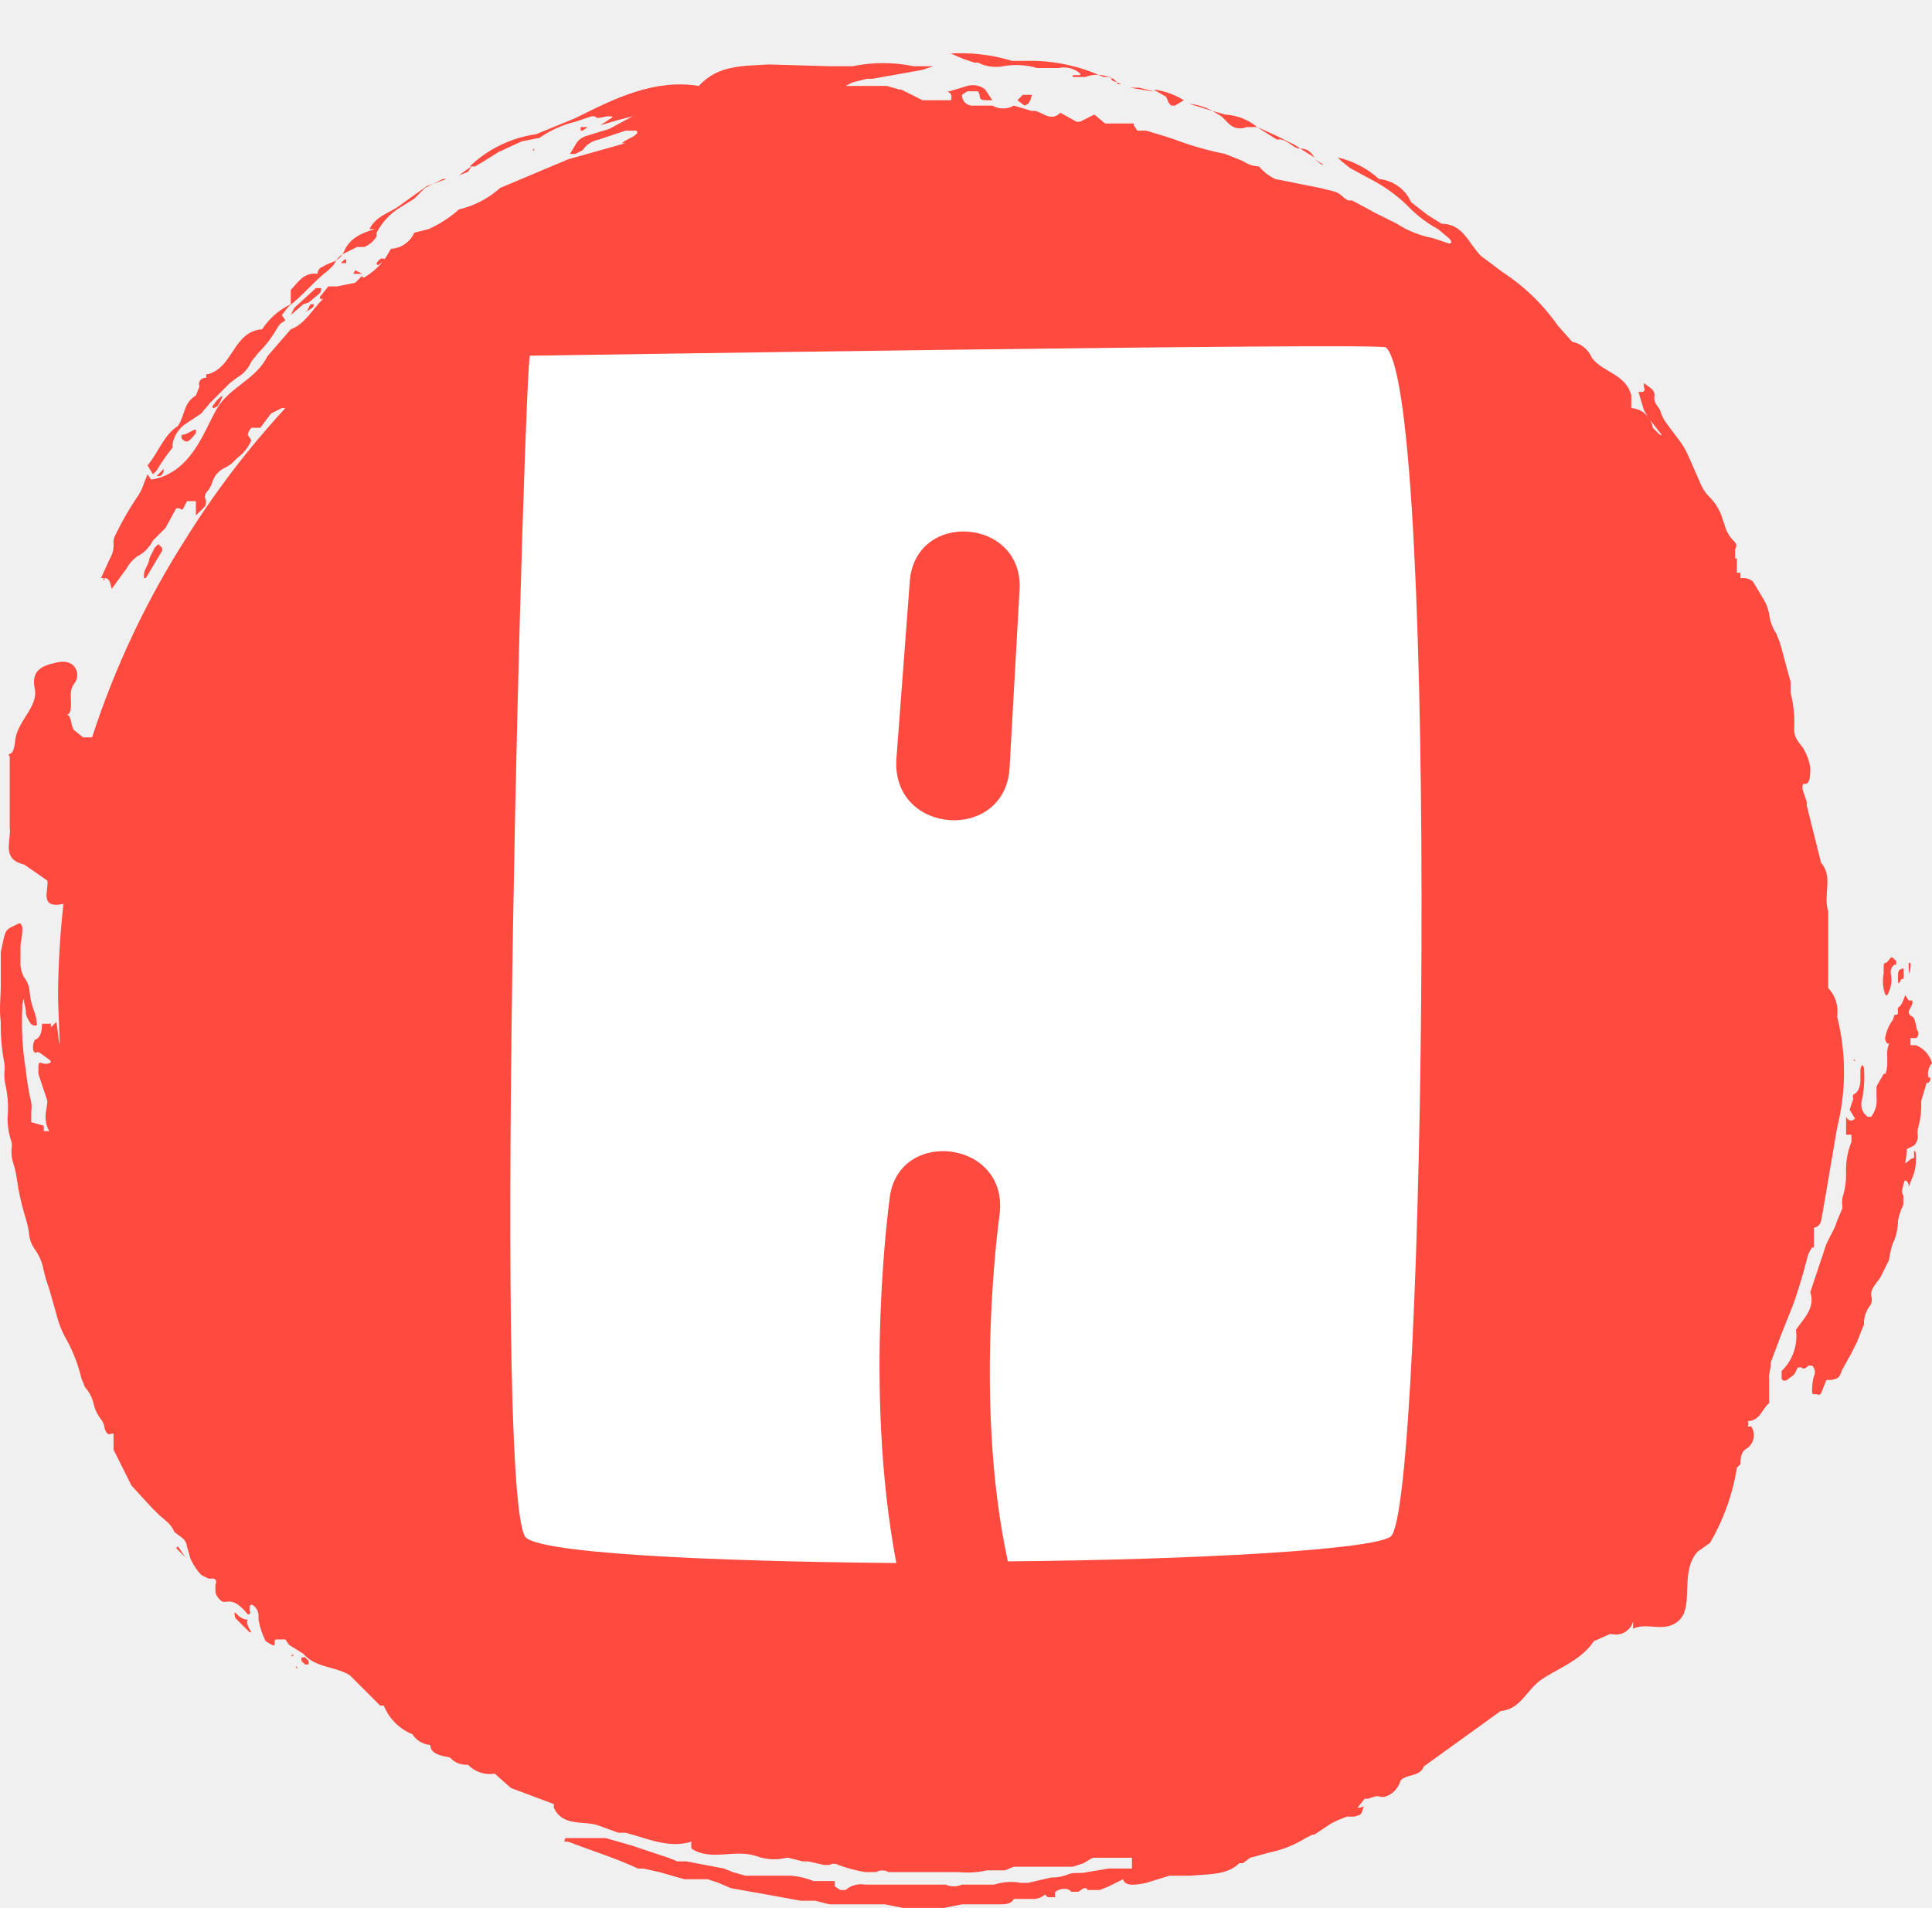
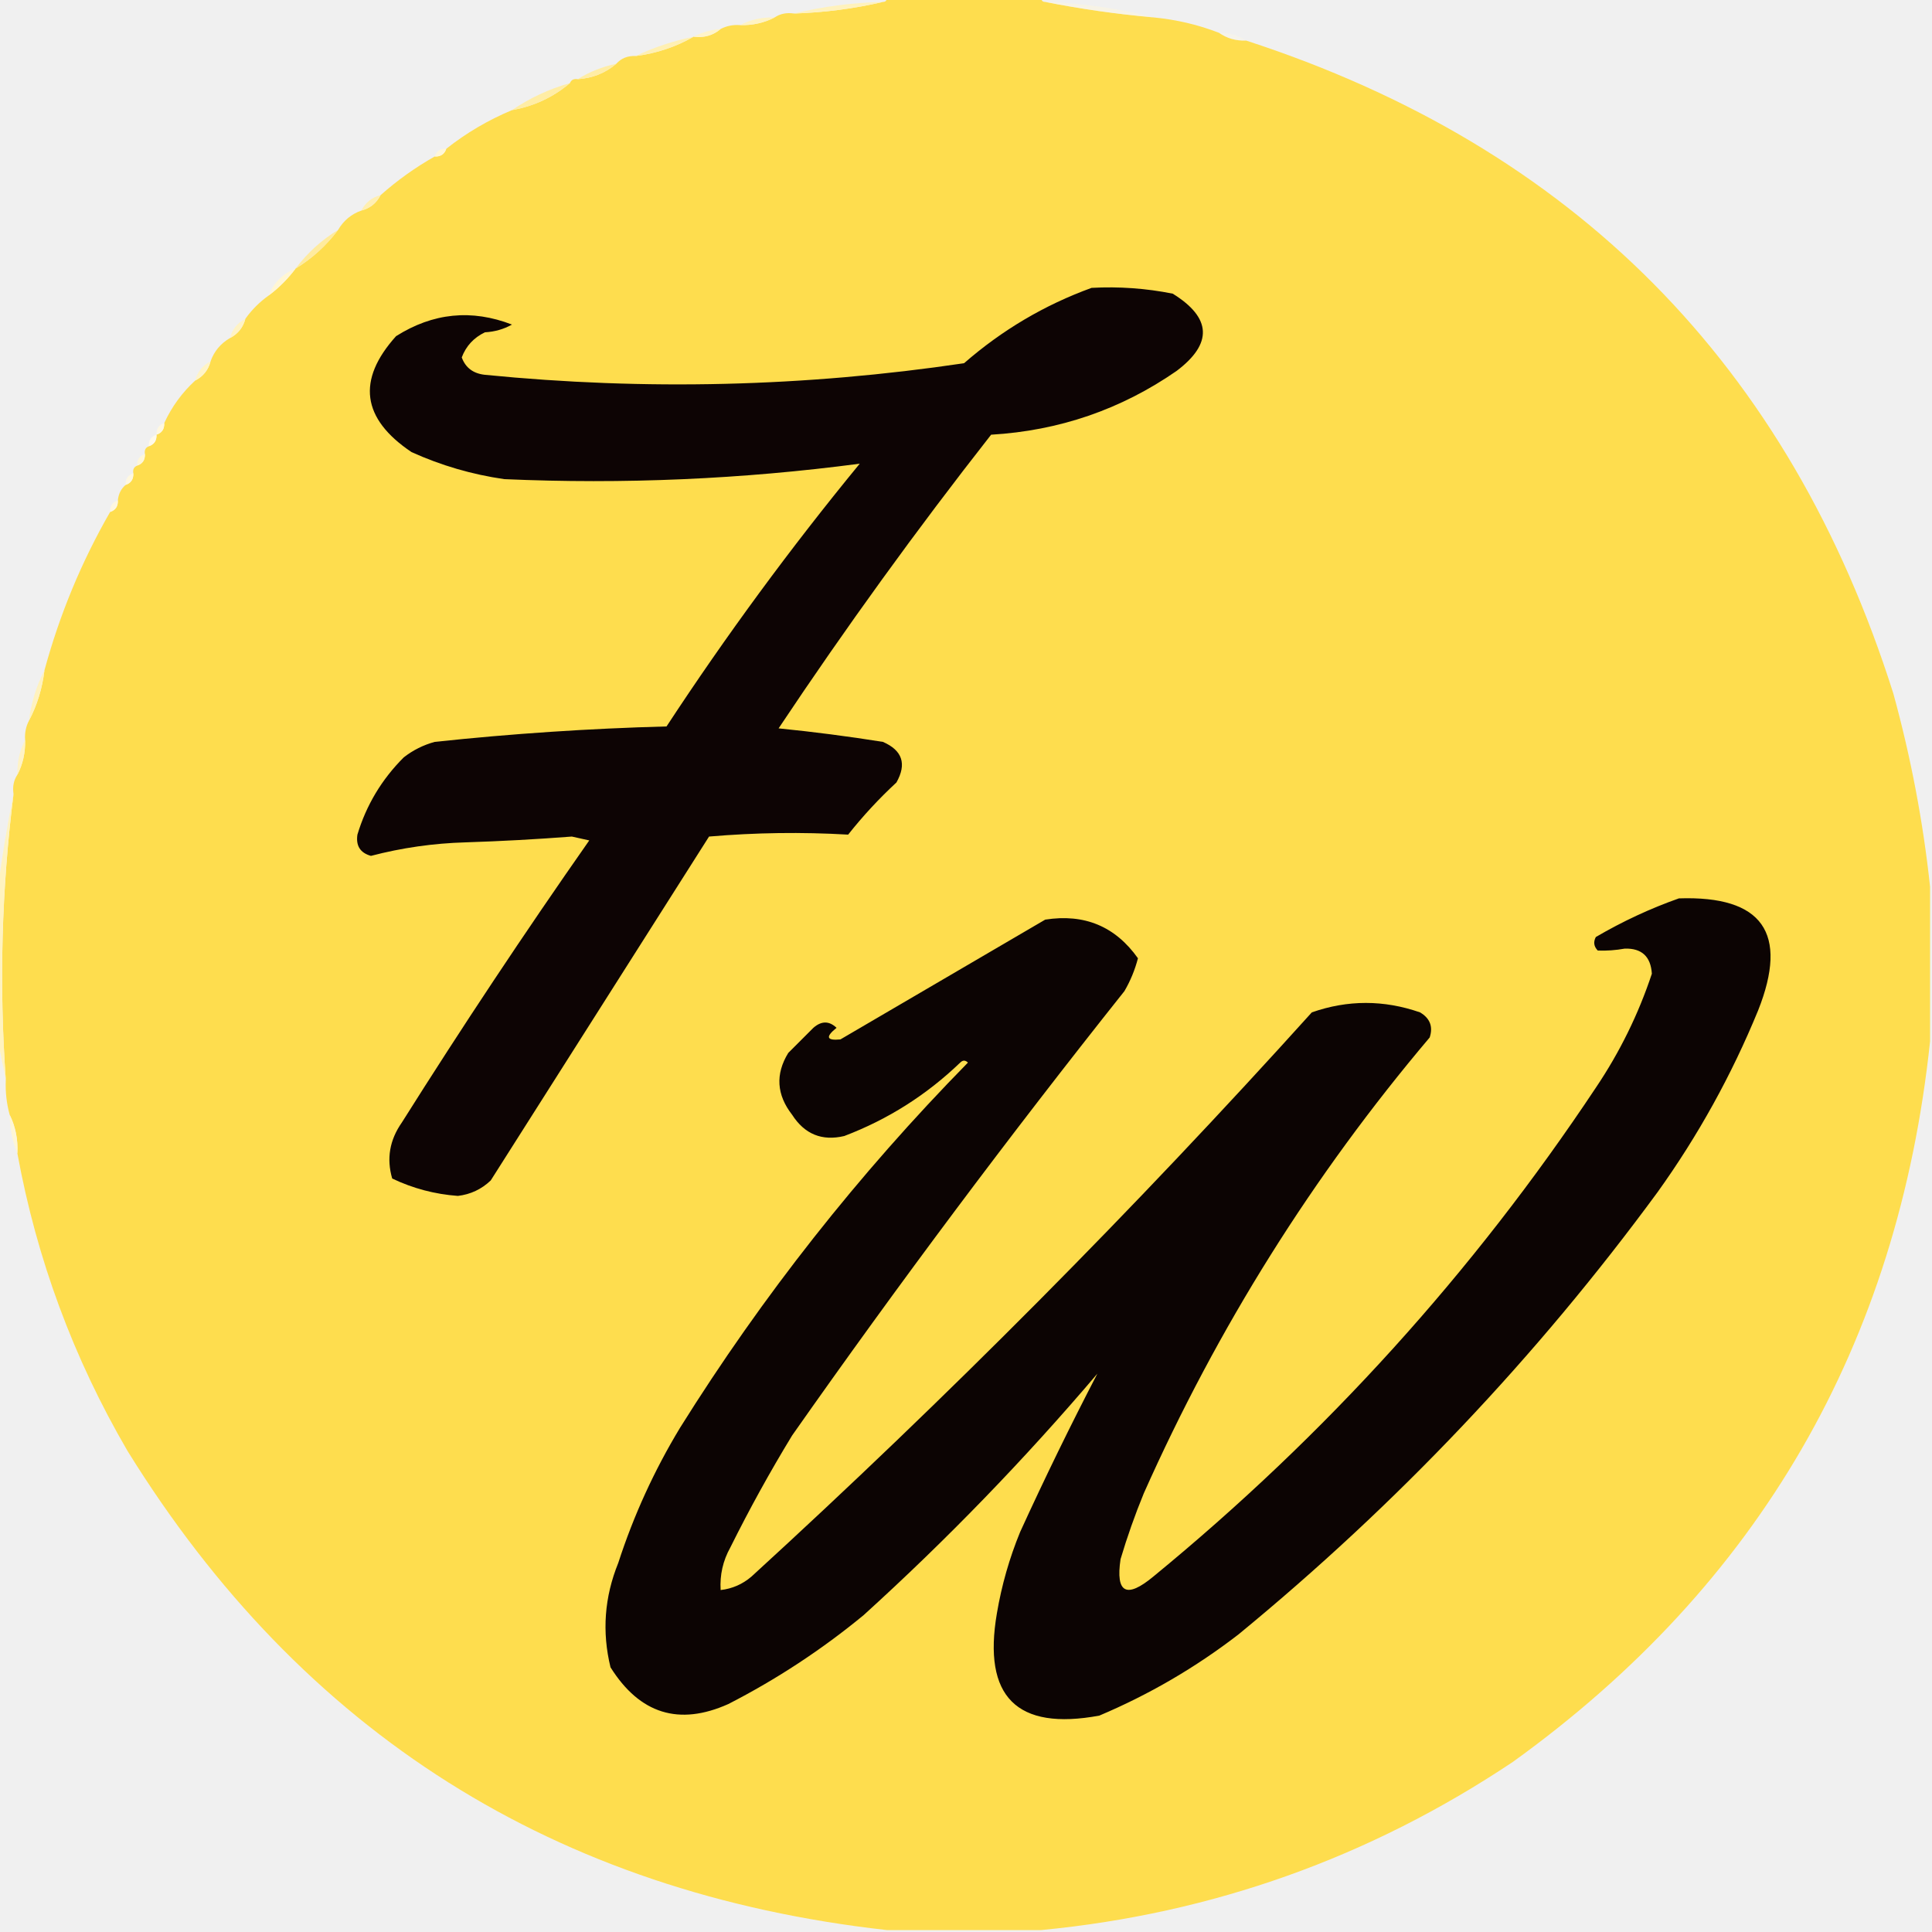
- <svg xmlns="http://www.w3.org/2000/svg" width="308.761" height="304.916" viewBox="0 0 106.008 104.687" class="css-1j8o68f" version="1.1" id="svg23">
-   <defs id="SvgjsDefs2684" />
-   <g id="SvgjsG2685" featurekey="rootContainer" transform="matrix(0.9820593,0,0,0.9820593,-0.05456052,0)" fill="#ff4a3f">
-     <g id="g17">
-       <path d="M19.8 15.3h.5l-.4-.2zm.5.1zm.8-.7c0 .1 0 .1.1.1l.4-.3c-.2-.1-.3-.1-.5.2zm.4-.2zm-4.1 2.3zm-.2.6l.3-.2c.1-.1.1-.2.1-.2h-.2l-.2.4c-.1-.1-.1 0 0 0zm2.2-2.9h-.1l-.2.2h.3zm-2.1 2.4l.6-.5c.1-.1.1-.2.1-.3h-.3l-1.2 1.1-.2.4.7-.6zm-1.1.8z" id="path3" />
-       <path d="M9.7 25v-.2a1.7 1.7 0 0 1 .7-1.1l.9-.6.5-.6.7-.7.4-.4.4-.3a1.9 1.9 0 0 0 .8-.9l.4-.5a5.9 5.9 0 0 0 1-1.3l.2-.3.3-.2-.2-.3.4-.5c.8-.6 1.4-1.4 2.2-2l.3-.3a1.4 1.4 0 0 1 .5-.6l.8-.4h.4a1.4 1.4 0 0 0 .7-.6V13a3.5 3.5 0 0 1 1.3-1.4l.8-.5.2-.2.4-.4 1-.5h.2l-1.1.4-1.4 1c-.6.5-1.4.6-1.8 1.4h.3c-.7.2-1.4.5-1.7 1.2s-.8.6-1.2.9a.4.4 0 0 0-.3.4c-.8-.1-1.1.5-1.5.9v.8a3.9 3.9 0 0 0-1.6 1.4c-1.6.1-1.6 2.1-3 2.5h-.1a.2.2 0 0 0 0 .2c-.3 0-.5.2-.4.5l-.2.5c-.7.4-.6 1.1-1 1.7-.8.5-1.1 1.5-1.7 2.2l.3.5.2-.2a11.6 11.6 0 0 1 .9-1.3zM53.9 3.3l.6.2h.2a2.2 2.2 0 0 0 1.4.2 4.1 4.1 0 0 1 1.9.1h1.2a1.4 1.4 0 0 1 1.2.3.1.1 0 0 1 0 .1H60a.1.1 0 0 0 0 .1h.7a1.8 1.8 0 0 1 1.3 0c.2 0 .1.1.2.2l.5.2h-.2c-.2-.4-.5-.4-.8-.4a9.7 9.7 0 0 0-4.3-.9h-.8A9.8 9.8 0 0 0 53 3h.2zm7.3 3.1zM50.3 4.7zm10.9 1.7h.2-.2zM19 14.7zm32.1-10zm17.6 2.2a.9.9 0 0 0 1 .2h.6a3.1 3.1 0 0 0-1.8-.7l-.7-.2.5.3zm-3.4-1.3c0 .1.1.2.2.3h.2l.5-.3a4.2 4.2 0 0 0-1.7-.6l.7.4zm7.4 2.7l.8.5c-.2-.3-.4-.5-.8-.5z" id="path5" />
-       <path d="M99 76.1l.6-1.6.6-1.5c.2-.5.6-1.8.8-2.6a1.7 1.7 0 0 1 .3-.7h.1v-1.1c.5-.1.4-.6.5-.9l.8-4.7a12.7 12.7 0 0 0 0-6.2 1.9 1.9 0 0 0-.5-1.6v-4.3c-.3-.9.3-1.9-.4-2.7L101 45a.4.4 0 0 0 0-.2l-.2-.6a.5.5 0 0 1 0-.4h.1c.3 0 .3-.5.3-.9a3 3 0 0 0-.4-1.1l-.3-.4a1.1 1.1 0 0 1-.2-.7 6.7 6.7 0 0 0-.2-2v-.6c-.2-.7-.4-1.5-.6-2.2l-.2-.5a2.5 2.5 0 0 1-.4-1.1 2.5 2.5 0 0 0-.3-.8l-.6-1a.8.8 0 0 0-.6-.2h-.1V32h-.2v-.8H97V31a.4.4 0 0 0 0-.1v-.2c.1-.2.1-.3-.1-.5a1.8 1.8 0 0 1-.4-.6l-.2-.6a2.9 2.9 0 0 0-.7-1.2 2.2 2.2 0 0 1-.5-.7l-.7-1.6a4.3 4.3 0 0 0-.6-1l-.6-.8a2.4 2.4 0 0 1-.4-.8l-.2-.3a.6.6 0 0 1-.1-.5.5.5 0 0 0-.2-.4l-.4-.3v.2c.1.2 0 .3-.1.3h-.2l.3 1 .3.5.7.9h-.1l-.2-.2-.2-.2a1.3 1.3 0 0 0-1.2-1.1v-.7c-.3-1.2-1.6-1.3-2.2-2.1a1.5 1.5 0 0 0-1.1-.9l-.8-.9a11.3 11.3 0 0 0-3.1-3l-.8-.6-.4-.3c-.7-.7-1-1.8-2.2-1.8l-.8-.5-.9-.7a2.2 2.2 0 0 0-1.8-1.3 5.1 5.1 0 0 0-2.3-1.2l.2.2.5.4 1.3.7a8.5 8.5 0 0 1 2.1 1.6 6.8 6.8 0 0 0 1.5 1.1l.6.5c.1.1.2.2.1.3H81l-.9-.3a5.6 5.6 0 0 1-2-.8l-1.2-.6-1.3-.7h-.2c-.3-.1-.4-.4-.8-.5l-.8-.2-2.5-.5a2.6 2.6 0 0 1-.9-.7 1.7 1.7 0 0 1-.9-.3l-1-.4a18.1 18.1 0 0 1-2.8-.8l-.6-.2-1-.3h-.5l-.2-.3v-.1h-1.6l-.6-.5-.4.2-.4.2h-.2l-.9-.5c-.6.6-1.1-.2-1.6-.1l-1-.3a1.2 1.2 0 0 1-1.2 0h-1.2a.6.6 0 0 1-.5-.6l.3-.2h.6a.7.7 0 0 1 .1.3c0 .2.2.2.5.2h.2l-.4-.6a1.1 1.1 0 0 0-1-.2l-1 .3H53c.3.2.2.3.2.5h-1.6l-.4-.2-.8-.4h-.1l-.7-.2h-2.3l.4-.2.8-.2h.3l1.7-.3 1.1-.2.6-.2h-1.1a8.4 8.4 0 0 0-3.4 0h-1.3L43 3.6c-1.4.1-2.8 0-3.9 1.2-2.5-.4-4.7.7-6.9 1.8l-2.2.9a6.7 6.7 0 0 0-3.7 1.8h.3l.5-.3.8-.5 1.3-.6 1-.2a6 6 0 0 1 2-.9l.9-.3h.2c.1.2.5 0 .7 0h.2c.1 0 .1.1 0 .1l-.6.4 1-.3.8-.2-1.3.7-1.3.4a1 1 0 0 0-.6.5l-.3.5h.3l.4-.2a1.4 1.4 0 0 1 .9-.6l1.5-.5h.5a.1.1 0 0 1 .1.2c-.2.2-.6.3-.8.5h.2l-3.2.9-3.8 1.6a5.2 5.2 0 0 1-2.3 1.2 6.6 6.6 0 0 1-1.7 1.1l-.8.2a1.5 1.5 0 0 1-1.3.9l-.3.5a3.7 3.7 0 0 1-1.2 1.1h-.1v-.1l-.2.2-.2.2-1 .2h-.5l-.4.5c-.1.1-.1.2 0 .2h.1c-.6.6-1 1.4-1.8 1.7L15 19.9c-.6 1.2-1.8 1.6-2.6 2.6s-1.4 3.9-3.9 4.3l-.2-.3-.2.5a2.7 2.7 0 0 1-.4.8 16.9 16.9 0 0 0-1.2 2.1.8.8 0 0 0-.1.5 1.4 1.4 0 0 1-.2.8l-.5 1.1h.2c.3 0 .3.3.4.6l.8-1.1a2.2 2.2 0 0 1 .6-.7 2 2 0 0 0 .9-.9l.3-.3.4-.4.6-1.1h.2c.1.1.1.1.2 0l.2-.4h.5v.8l.5-.5a.5.5 0 0 0 0-.5.4.4 0 0 1 .1-.3 1.5 1.5 0 0 0 .3-.5 1.3 1.3 0 0 1 .8-.9l.3-.2.3-.3a2.4 2.4 0 0 0 .8-1l-.2-.3c0-.1.1-.3.2-.4h.5l.6-.8.6-.3h.2a48.8 48.8 0 0 0-5.5 7.2h-.1.1a48.4 48.4 0 0 0-5.3 11.2h-.5l-.5-.4c-.2-.2-.1-.7-.4-.9h.1c.3-.5-.1-1.2.3-1.7s.1-1.4-.9-1.2-1.5.5-1.3 1.5-1 1.8-1.1 2.9-.5.5-.3.9v3.9c.1.8-.5 1.8.8 2.1l1.3.9c.1.5-.5 1.6.9 1.3a49.2 49.2 0 0 0-.3 5c0 1.1.1 2.2.1 3.3v-.4c-.1-.4-.1-.8-.2-1.3l-.3.3v-.2h-.5c0 .5-.1.8-.4.9a.9.9 0 0 0-.1.5c0 .1.1.3.2.2s.4.2.7.4-.2.3-.4.2-.2.1-.2.3v.3l.5 1.5c0 .3-.1.6-.1.9a1.7 1.7 0 0 0 .2.8h-.3v-.3l-.7-.2v-.6a1.5 1.5 0 0 0 0-.5 14.6 14.6 0 0 1-.3-1.8 16.6 16.6 0 0 1-.2-3.5.9.9 0 0 1 .1-.5v.2a2.9 2.9 0 0 1 .1.5.8.8 0 0 0 .1.4c.1.2.2.4.4.4s.1-.1.1-.2a2.1 2.1 0 0 0-.1-.5 4.2 4.2 0 0 1-.3-1.3 1.5 1.5 0 0 0-.3-.7 1.6 1.6 0 0 1-.2-.9v-.8c0-.3.1-.6.1-.9a.5.5 0 0 0-.1-.4h-.1c-.8.4-.7.2-1 1.6V55c0 .7-.1 1.4 0 2.1a10.8 10.8 0 0 0 .2 2.3 1.8 1.8 0 0 1 0 .5 3.1 3.1 0 0 0 .1.9 5.9 5.9 0 0 1 .1 1.3 3.9 3.9 0 0 0 .2 1.7 1.2 1.2 0 0 1 0 .4 2.1 2.1 0 0 0 .1.8 4.9 4.9 0 0 1 .2.9 14 14 0 0 0 .5 2.2 5 5 0 0 1 .2 1 1.7 1.7 0 0 0 .3.7 2.9 2.9 0 0 1 .5 1.2 8.5 8.5 0 0 0 .3 1l.4 1.4a5.4 5.4 0 0 0 .6 1.5 8.5 8.5 0 0 1 .8 2.1l.2.5a2.1 2.1 0 0 1 .5 1 2.1 2.1 0 0 0 .4.8 1 1 0 0 1 .2.5c.1.3.2.4.4.3h.1v.9l.5 1 .5 1 1.1 1.2.4.4c.3.3.7.5.9 1l.4.3a.7.7 0 0 1 .3.5l.2.7a3.3 3.3 0 0 0 .6.9l.4.2h.3a.2.2 0 0 1 .1.3 2.5 2.5 0 0 0 0 .5.9.9 0 0 0 .4.5h.2c.4-.1.8.2 1.2.7h.1c0-.1.1-.1 0-.2v-.2c0-.1.1-.2.2-.1a.7.7 0 0 1 .3.6v.2a4.3 4.3 0 0 0 .4 1.2c.5.3.5.3.5.1s0-.2.2-.2h.4l.2.3.8.5c.7.8 1.8.7 2.6 1.2l1.7 1.7h.2a2.9 2.9 0 0 0 1.6 1.6 1.3 1.3 0 0 0 1 .6c0 .5.6.6 1.1.7a1.2 1.2 0 0 0 .8.4h.2a1.7 1.7 0 0 0 1.5.5l.9.8 2.4.9v.2c.5 1.1 1.7.7 2.5 1l1.1.4h.4c1.2.3 2.4.9 3.7.5a.7.7 0 0 0 0 .4c1.1.7 2.4 0 3.6.4a2.9 2.9 0 0 0 1.7.1h.1l.8.2h.3l.9.2h.3a.5.5 0 0 1 .5 0 7.9 7.9 0 0 0 1.5.4h.6a.7.7 0 0 1 .7 0h3.9a5 5 0 0 0 1.6-.1h1l.5-.2H60l.6-.2.5-.3h2.2v.6H62l-1.2.2c-.4.1-.7 0-1 .1a2.4 2.4 0 0 1-1 .2l-1.3.3h-.4a3.1 3.1 0 0 0-1.5.1h-1.8a1.1 1.1 0 0 1-.9 0h-4.5a1.3 1.3 0 0 0-1.1.3H47l-.3-.2v-.3h-1.2a4.1 4.1 0 0 0-1.3-.3h-2.5l-.7-.2-.5-.2-2.1-.4h-.5l-.5-.2-2.1-.7-1.4-.4h-2.2c-.1 0-.1.1-.1.2h.2c1.3.5 2.6.9 3.9 1.5h.3l.9.2 1.4.4h1.3l.6.2.7.3 1.7.3 1.1.2 1.1.2h.8l.8.2h3.1l1 .2h2.3l1-.2H56c.4 0 .6-.1.7-.3h1a1 1 0 0 0 .8-.3c-.1.1 0 .1.1.2h.4v-.2c0-.1 0-.1.2-.2s.6-.1.7.1h.4l.3-.2c.2 0 .2 0 .2.1h.7l.5-.2.8-.4c.1.3.4.4 1.3.2l1.3-.4h1.2c.9-.1 2 0 2.7-.7h.2l.4-.3 1.1-.3a6.1 6.1 0 0 0 2-.8l.4-.2h.1l.9-.6.4-.2.5-.2h.4c.4-.1.4-.1.5-.4s0-.1-.2-.1h-.1l.4-.5h.2c.3-.1.5-.2.7-.1h.2a1.3 1.3 0 0 0 .9-.9c.3-.4 1.1-.2 1.3-.8l4.3-3.1c1.1-.1 1.4-1.1 2.2-1.7s2.3-1.1 3-2.2l.9-.4h.1a1 1 0 0 0 1.2-.7v.4c.8-.4 1.8.3 2.6-.5s0-2.7 1-3.8l.7-.5a12.1 12.1 0 0 0 1.5-4.2l.2-.2c0-.3 0-.7.4-.9a.9.9 0 0 0 .2-1.2h-.2a.3.3 0 0 0 0-.3c.7 0 .8-.7 1.2-1V77a.5.5 0 0 1 0-.2 3.8 3.8 0 0 0 .1-.7zM5.9 32.2z" id="path7" />
-       <path d="M26.4 9.3l-.3.2-.4.3.5-.2zm6.1-2h.1l.3-.2h-.4zm-2.6 1l-.1.1h.1v-.1zm-1.5 1.4zm1.3-.2zm-6.3 3.1zM9.2 26.2l-.4.4H9a.4.4 0 0 0 .2-.4zm3-3.5a2.1 2.1 0 0 0 .3-.6 1.5 1.5 0 0 0-.5.5c-.1.1-.1.2 0 .2zM11 24.2V24c-.2 0-.5.3-.8.3v.2c.3.3.4.2.8-.3zm3 66.2zM73.9 9.2h.1l-.5-.3zm-2.5-1.4c.5-.1.8.4 1.2.5h.1l-.3-.2-1-.5-1.1-.5.3.2zM52.8 3.1zm11.7 2h-.1l-1.2-.2h.5zm2 .7l1.3.4a3.3 3.3 0 0 0-1.3-.4zm-9 0a1 1 0 0 0 .2-.5h-.5l-.3.3.4.3zm9 1.6zM49.9 4.2zm2.9.7zM48.5 4zm13.8 2.1a.5.5 0 0 0 0 .1zm44.8 52.3h-.3V58h.3c.1 0 .2-.3.1-.4s-.1-.7-.3-.8a.3.3 0 0 1-.2-.3l.2-.4a.4.4 0 0 0 0-.2h-.2l-.2-.3c-.1.3-.2.6-.4.7a.5.5 0 0 0 0 .2c0 .1 0 .2-.1.2h-.1a1.1 1.1 0 0 1-.1.3 2.3 2.3 0 0 0-.4.9.4.4 0 0 0 .1.4h.1a1.7 1.7 0 0 0-.1.8v.4a1.8 1.8 0 0 1-.1.5h-.1l-.4.7v.6a1.5 1.5 0 0 1-.3 1.1h-.2l-.2-.2a.9.9 0 0 1-.1-.8 6.5 6.5 0 0 0 .1-1.7c0-.1-.1-.2-.1-.2a.5.5 0 0 0-.1.3v.6c0 .2-.1.6-.3.7s-.1.2-.1.3l-.2.6.3.5c-.2.2-.4.1-.5-.1v1h.3v.4a4.2 4.2 0 0 0-.3 1.4 3.3 3.3 0 0 0 0 .4 4 4 0 0 1-.2 1.3 2 2 0 0 0 0 .6l-.3.7a3.2 3.2 0 0 1-.3.7l-.3.6-.9 2.7c.3.9-.4 1.5-.8 2.1a2.7 2.7 0 0 1-.8 2.3v.4c0 .1.1.2.3.1l.4-.3.2-.4h.2c.1.1.2.1.4-.1h.2a.5.5 0 0 1 .1.6 2.9 2.9 0 0 0-.1.8c0 .1 0 .2.1.2h.2c.1.1.2 0 .3-.3l.2-.5h.3c.4-.1.4-.1.6-.6l.5-.9.3-.6.4-1a1.6 1.6 0 0 1 .3-1 .6.6 0 0 0 .1-.6c0-.2 0-.3.2-.6l.3-.4.5-1a4.7 4.7 0 0 1 .2-.9 3 3 0 0 0 .3-1.3 3.8 3.8 0 0 1 .3-.9v-.5c-.1-.2-.1-.2 0-.6s.1-.2.2-.2a.4.4 0 0 1 .1.3l.2-.5a2.3 2.3 0 0 0 .2-.9v-.3c0-.1 0-.3-.1-.3v.4c-.2 0-.3.2-.5.3a6.4 6.4 0 0 0 .1-.8l.4-.2a.7.7 0 0 0 .2-.6 1.4 1.4 0 0 1 0-.3 4.8 4.8 0 0 0 .2-1.4v-.2l.3-1h.1a.3.3 0 0 0 .1-.3h-.1a.9.9 0 0 1 .2-.8 1.5 1.5 0 0 0-.9-1zm-1.2 7.8zm-.2-9.9zm0 0zM9.1 30.8a.3.3 0 0 0 0-.2l-.2-.2-.2.2-.3.6c0 .3-.3.6-.3.9v.2h.1zm96.3 24.8h.1a1.7 1.7 0 0 0 .2-1.2.5.5 0 0 1 .2-.5h.1v-.2l-.2-.2h-.1c-.1.1-.2.3-.3.3s-.1.1-.1.3v.3a2.2 2.2 0 0 0 .1 1.2zM13.2 90.1c-.1 0 0 .2 0 .3l.8.8h.1c-.2-.3-.3-.6-.2-.7a.9.9 0 0 1-.5-.2zm.8.3zm92.3-35.7h.1a2 2 0 0 0 0-.6c-.3.1-.3.1-.3.6s.1.1.2 0z" id="path9" />
-       <path d="M106.7 62a.6.6 0 0 0 .1-.5c0-.1-.1-.2-.1-.1h-.2v.2c0 .4.1.5.2.4zm.1-8.2h-.1v.6a1 1 0 0 0 .1-.6zM17.1 92.6h-.2v.2l.2.2h.2v-.2zm86.6-33.3c0-.1 0-.1-.1-.1zM9.9 86.5l.5.5-.4-.6z" id="path11" />
-       <circle cx="10.5" cy="87.1" transform="rotate(-24.8 10.4 87.159)" id="circle13" />
-       <path d="M9.7 30.1h-.1v.2-.2h.1zm83.2-6.6l-.2-.3h-.1zm-14.7 77.1zM5.9 32.2zm-.1.2a.3.3 0 0 0 .1-.2v.2zm1.9-4.9zM61.5 2.4zm42.8 58.2v.1-.1zM16.4 92.5h-.1c.1.1.2 0 .1-.1zm.2.7h.1l-.1-.1v.1zm73.9-71.3zm15.2 34.4zM14.6 91.7zm92.1-37zm-.8 11.4zM34.6 0z" id="path15" />
-     </g>
+ <svg xmlns="http://www.w3.org/2000/svg" version="1.1" width="500px" height="500px" style="shape-rendering:geometricPrecision; text-rendering:geometricPrecision; image-rendering:optimizeQuality; fill-rule:evenodd; clip-rule:evenodd">
+   <g>
+     <path style="opacity:1" fill="#fedd4e" d="M 229.5,-0.5 C 242.833,-0.5 256.167,-0.5 269.5,-0.5C 269.5,0.167 269.833,0.5 270.5,0.5C 279.631,2.31 288.964,3.644 298.5,4.5C 304.455,5.073 310.122,6.407 315.5,8.5C 317.515,9.924 319.848,10.591 322.5,10.5C 407.242,38.076 463.075,94.409 490,179.5C 494.545,196.052 497.712,212.719 499.5,229.5C 499.5,242.833 499.5,256.167 499.5,269.5C 491.2,347.961 455.2,410.127 391.5,456C 354.453,480.737 313.786,495.237 269.5,499.5C 256.167,499.5 242.833,499.5 229.5,499.5C 143.711,489.879 78.211,448.545 33,375.5C 19.002,351.503 9.502,325.837 4.5,298.5C 4.678,294.878 4.011,291.544 2.5,288.5C 1.701,285.57 1.368,282.57 1.5,279.5C -0.252,254.759 0.414,230.092 3.5,205.5C 3.216,203.585 3.549,201.919 4.5,200.5C 5.913,197.781 6.58,194.781 6.5,191.5C 6.366,189.708 6.699,188.042 7.5,186.5C 9.606,182.509 10.939,178.176 11.5,173.5C 15.426,159.041 21.093,145.374 28.5,132.5C 29.906,132.027 30.573,131.027 30.5,129.5C 30.66,127.847 31.326,126.514 32.5,125.5C 33.906,125.027 34.573,124.027 34.5,122.5C 34.328,121.508 34.662,120.842 35.5,120.5C 36.906,120.027 37.573,119.027 37.5,117.5C 37.328,116.508 37.662,115.842 38.5,115.5C 39.906,115.027 40.573,114.027 40.5,112.5C 41.906,112.027 42.573,111.027 42.5,109.5C 44.435,105.293 47.102,101.627 50.5,98.5C 52.587,97.415 53.92,95.749 54.5,93.5C 55.419,90.911 57.086,88.911 59.5,87.5C 61.587,86.415 62.92,84.749 63.5,82.5C 65.167,80.167 67.167,78.167 69.5,76.5C 72.167,74.5 74.5,72.167 76.5,69.5C 80.771,66.899 84.437,63.566 87.5,59.5C 88.911,57.086 90.911,55.419 93.5,54.5C 95.749,53.92 97.415,52.587 98.5,50.5C 102.806,46.679 107.473,43.345 112.5,40.5C 114.027,40.573 115.027,39.906 115.5,38.5C 120.665,34.414 126.332,31.08 132.5,28.5C 138.175,27.494 143.175,25.161 147.5,21.5C 147.842,20.662 148.508,20.328 149.5,20.5C 153.358,20.23 156.691,18.897 159.5,16.5C 160.78,15.069 162.447,14.402 164.5,14.5C 169.915,13.806 174.915,12.139 179.5,9.5C 182.228,9.829 184.562,9.163 186.5,7.5C 188.042,6.699 189.708,6.366 191.5,6.5C 194.781,6.58 197.781,5.913 200.5,4.5C 201.919,3.549 203.585,3.216 205.5,3.5C 213.396,3.235 221.063,2.235 228.5,0.5C 229.167,0.5 229.5,0.167 229.5,-0.5 Z" />
  </g>
-   <g id="SvgjsG2686" featurekey="nameFeature-0" transform="matrix(2.284354,0,0,2.284354,27.98006,-5.60952)" fill="#ffffff">
-     <path d="M9.6 16.48 l-0.32 4.24 c-0.08 1.8 2.6 1.96 2.72 0.2 l0.24 -4.28 c0.12 -1.76 -2.56 -1.96 -2.64 -0.16 z M0.48 11 l0 0 c0.04 0 20.48 -0.32 20.56 -0.2 c1.28 1.12 0.96 27.8 0.12 28.56 c-0.4 0.32 -4.64 0.56 -9.2 0.6 c-0.84 -3.84 -0.2 -8.32 -0.2 -8.32 c0.24 -1.8 -2.44 -2.12 -2.64 -0.4 c0 0.04 -0.64 4.52 0.16 8.76 c-4.56 -0.04 -8.68 -0.24 -8.92 -0.64 c-0.8 -1.44 0 -28.28 0.12 -28.36 z" id="path20" />
+   <g>
+     <path style="opacity:0.465" fill="#fff7d8" d="M 270.5,0.5 C 280.109,0.825 289.442,2.158 298.5,4.5C 288.964,3.644 279.631,2.31 270.5,0.5 Z" />
+   </g>
+   <g>
+     <path style="opacity:1" fill="#fff2bd" d="M 228.5,0.5 C 221.063,2.235 213.396,3.235 205.5,3.5C 212.926,1.679 220.592,0.679 228.5,0.5 Z" />
+   </g>
+   <g>
+     <path style="opacity:1" fill="#fff3c2" d="M 200.5,4.5 C 197.781,5.913 194.781,6.58 191.5,6.5C 194.219,5.087 197.219,4.42 200.5,4.5 Z" />
+   </g>
+   <g>
+     <path style="opacity:1" fill="#fff4ca" d="M 186.5,7.5 C 184.562,9.163 182.228,9.829 179.5,9.5C 181.599,8.388 183.933,7.721 186.5,7.5 Z" />
+   </g>
+   <g>
+     <path style="opacity:0.304" fill="#fff9de" d="M 315.5,8.5 C 318.152,8.41 320.485,9.076 322.5,10.5C 319.848,10.591 317.515,9.924 315.5,8.5 Z" />
+   </g>
+   <g>
+     <path style="opacity:1" fill="#fff0b3" d="M 179.5,9.5 C 174.915,12.139 169.915,13.806 164.5,14.5C 169.216,12.261 174.216,10.595 179.5,9.5 Z" />
+   </g>
+   <g>
+     <path style="opacity:1" fill="#ffeda5" d="M 159.5,16.5 C 156.691,18.897 153.358,20.23 149.5,20.5C 152.53,18.597 155.863,17.264 159.5,16.5 Z" />
+   </g>
+   <g>
+     <path style="opacity:1" fill="#ffeda5" d="M 147.5,21.5 C 143.175,25.161 138.175,27.494 132.5,28.5C 137.081,25.378 142.081,23.044 147.5,21.5 Z" />
+   </g>
+   <g>
+     <path style="opacity:1" fill="#fff7d9" d="M 115.5,38.5 C 115.027,39.906 114.027,40.573 112.5,40.5C 112.973,39.094 113.973,38.427 115.5,38.5 Z" />
+   </g>
+   <g>
+     <path style="opacity:1" fill="#ffefb1" d="M 98.5,50.5 C 97.415,52.587 95.749,53.92 93.5,54.5C 94.585,52.413 96.251,51.08 98.5,50.5 Z" />
+   </g>
+   <g>
+     <path style="opacity:1" fill="#ffeb9d" d="M 87.5,59.5 C 84.437,63.566 80.771,66.899 76.5,69.5C 79.563,65.434 83.229,62.101 87.5,59.5 Z" />
+   </g>
+   <g>
+     <path style="opacity:1" fill="#fff6d5" d="M 76.5,69.5 C 74.5,72.167 72.167,74.5 69.5,76.5C 70.833,73.167 73.167,70.833 76.5,69.5 Z" />
+   </g>
+   <g>
+     <path style="opacity:1" fill="#0d0404" d="M 282.5,74.5 C 289.589,74.116 296.589,74.616 303.5,76C 313.566,82.241 313.899,88.907 304.5,96C 290.123,105.96 274.123,111.46 256.5,112.5C 237.187,137.126 218.854,162.459 201.5,188.5C 210.541,189.404 219.541,190.571 228.5,192C 233.54,194.196 234.707,197.696 232,202.5C 227.466,206.699 223.299,211.199 219.5,216C 207.512,215.302 195.512,215.468 183.5,216.5C 164.667,246.167 145.833,275.833 127,305.5C 124.615,307.776 121.781,309.109 118.5,309.5C 112.532,309.063 106.866,307.563 101.5,305C 99.999,299.852 100.833,295.019 104,290.5C 119.578,265.759 135.745,241.426 152.5,217.5C 151,217.167 149.5,216.833 148,216.5C 138.847,217.202 129.68,217.702 120.5,218C 112.191,218.235 104.025,219.401 96,221.5C 93.232,220.725 92.066,218.892 92.5,216C 94.798,208.356 98.798,201.689 104.5,196C 106.888,194.139 109.554,192.806 112.5,192C 132.441,189.87 152.441,188.536 172.5,188C 187.946,164.445 204.612,141.778 222.5,120C 192.009,124.026 161.343,125.359 130.5,124C 122.153,122.799 114.153,120.465 106.5,117C 93.615,108.347 92.281,98.347 102.5,87C 112.059,80.958 122.059,79.958 132.5,84C 130.377,85.194 128.043,85.86 125.5,86C 122.606,87.392 120.606,89.559 119.5,92.5C 120.477,95.175 122.477,96.675 125.5,97C 166.968,101.116 208.302,100.116 249.5,94C 259.342,85.417 270.342,78.917 282.5,74.5 Z" />
+   </g>
+   <g>
+     <path style="opacity:1" fill="#fff3c4" d="M 63.5,82.5 C 62.92,84.749 61.587,86.415 59.5,87.5C 60.08,85.251 61.413,83.585 63.5,82.5 Z" />
+   </g>
+   <g>
+     <path style="opacity:1" fill="#fff4c7" d="M 54.5,93.5 C 53.92,95.749 52.587,97.415 50.5,98.5C 51.08,96.251 52.413,94.585 54.5,93.5 Z" />
+   </g>
+   <g>
+     <path style="opacity:1" fill="#fff8e0" d="M 42.5,109.5 C 42.573,111.027 41.906,112.027 40.5,112.5C 40.427,110.973 41.094,109.973 42.5,109.5 Z" />
+   </g>
+   <g>
+     <path style="opacity:0.984" fill="#fffae9" d="M 40.5,112.5 C 40.573,114.027 39.906,115.027 38.5,115.5C 38.427,113.973 39.094,112.973 40.5,112.5 Z" />
+   </g>
+   <g>
+     <path style="opacity:1" fill="#fff7d8" d="M 37.5,117.5 C 37.573,119.027 36.906,120.027 35.5,120.5C 35.427,118.973 36.094,117.973 37.5,117.5 Z" />
+   </g>
+   <g>
+     <path style="opacity:1" fill="#fff8df" d="M 34.5,122.5 C 34.573,124.027 33.906,125.027 32.5,125.5C 32.427,123.973 33.094,122.973 34.5,122.5 Z" />
+   </g>
+   <g>
+     <path style="opacity:0.953" fill="#fff8df" d="M 30.5,129.5 C 30.573,131.027 29.906,132.027 28.5,132.5C 28.427,130.973 29.094,129.973 30.5,129.5 Z" />
+   </g>
+   <g>
+     <path style="opacity:1" fill="#fff2be" d="M 11.5,173.5 C 10.939,178.176 9.606,182.509 7.5,186.5C 8.078,181.835 9.411,177.501 11.5,173.5 Z" />
+   </g>
+   <g>
+     <path style="opacity:1" fill="#fff3c5" d="M 6.5,191.5 C 6.58,194.781 5.913,197.781 4.5,200.5C 4.42,197.219 5.087,194.219 6.5,191.5 Z" />
+   </g>
+   <g>
+     <path style="opacity:1" fill="#0c0403" d="M 434.5,232.5 C 456.131,231.771 462.965,241.437 455,261.5C 448.138,278.229 439.471,293.896 429,308.5C 397.728,351.11 361.562,389.277 320.5,423C 309.42,431.541 297.42,438.541 284.5,444C 263.121,447.954 254.287,439.121 258,417.5C 259.224,410.269 261.224,403.269 264,396.5C 270.389,382.518 277.056,368.852 284,355.5C 265.177,377.656 245.011,398.489 223.5,418C 212.689,426.91 201.023,434.576 188.5,441C 175.73,446.719 165.564,443.553 158,431.5C 155.757,422.319 156.424,413.319 160,404.5C 163.985,392.208 169.319,380.542 176,369.5C 197.339,335.365 222.172,303.865 250.5,275C 249.833,274.333 249.167,274.333 248.5,275C 239.795,283.371 229.795,289.704 218.5,294C 212.731,295.368 208.231,293.534 205,288.5C 200.969,283.318 200.635,277.985 204,272.5C 206.167,270.333 208.333,268.167 210.5,266C 212.586,264.173 214.586,264.173 216.5,266C 213.567,268.351 213.901,269.351 217.5,269C 235.167,258.667 252.833,248.333 270.5,238C 280.645,236.411 288.645,239.745 294.5,248C 293.724,250.995 292.557,253.828 291,256.5C 261.179,293.986 232.512,332.319 205,371.5C 199.265,380.913 193.932,390.579 189,400.5C 187.096,403.923 186.263,407.59 186.5,411.5C 189.516,411.159 192.182,409.993 194.5,408C 245.198,361.636 293.531,312.969 339.5,262C 348.793,258.745 358.127,258.745 367.5,262C 370.087,263.525 370.92,265.692 370,268.5C 339.804,304.194 315.137,343.528 296,386.5C 293.715,392.07 291.715,397.736 290,403.5C 288.687,412.295 291.52,413.795 298.5,408C 343.093,371.419 381.26,329.252 413,281.5C 419.184,272.32 424.017,262.487 427.5,252C 427.216,247.547 424.883,245.381 420.5,245.5C 418.13,245.924 415.796,246.091 413.5,246C 412.483,244.951 412.316,243.784 413,242.5C 419.952,238.437 427.119,235.104 434.5,232.5 Z" />
+   </g>
+   <g>
+     <path style="opacity:1" fill="#fff3bf" d="M 3.5,205.5 C 0.414,230.092 -0.252,254.759 1.5,279.5C 0.833,276.167 0.167,272.833 -0.5,269.5C -0.5,256.167 -0.5,242.833 -0.5,229.5C 0.554,221.46 1.887,213.46 3.5,205.5 Z" />
+   </g>
+   <g>
+     <path style="opacity:0.937" fill="#fff6d3" d="M 2.5,288.5 C 4.011,291.544 4.678,294.878 4.5,298.5C 3.215,295.411 2.549,292.078 2.5,288.5 Z" />
  </g>
</svg>
